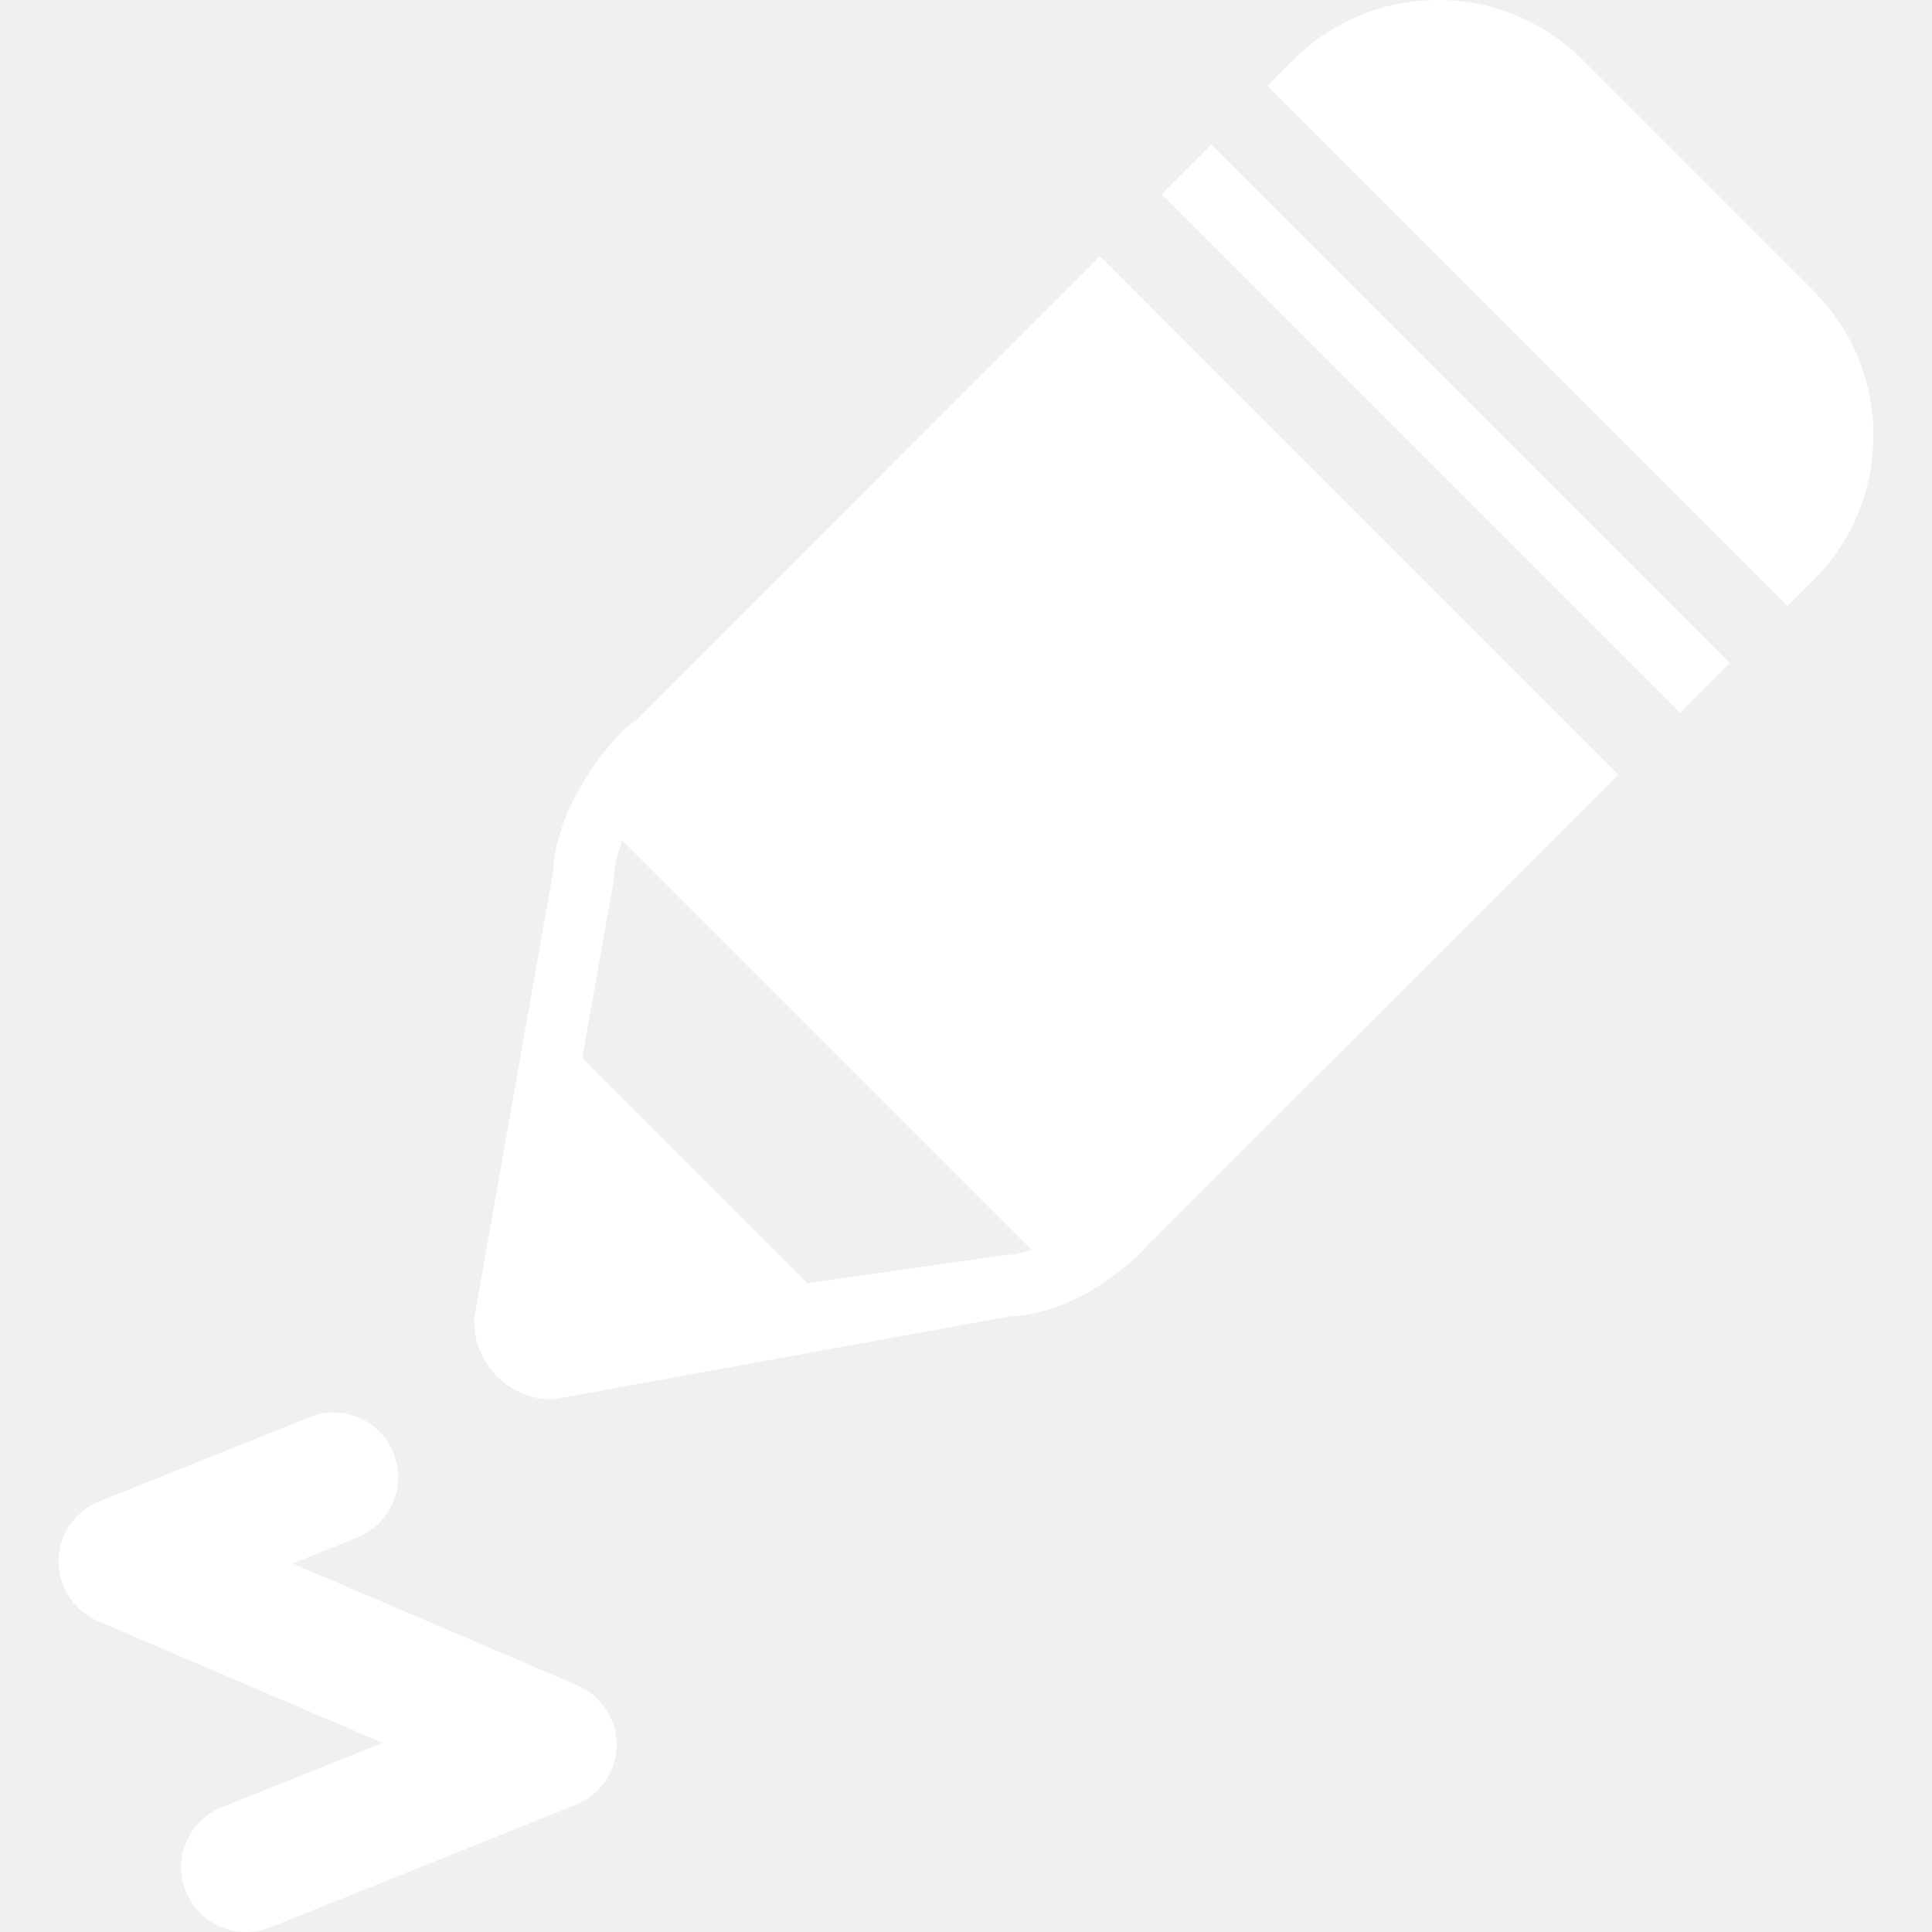
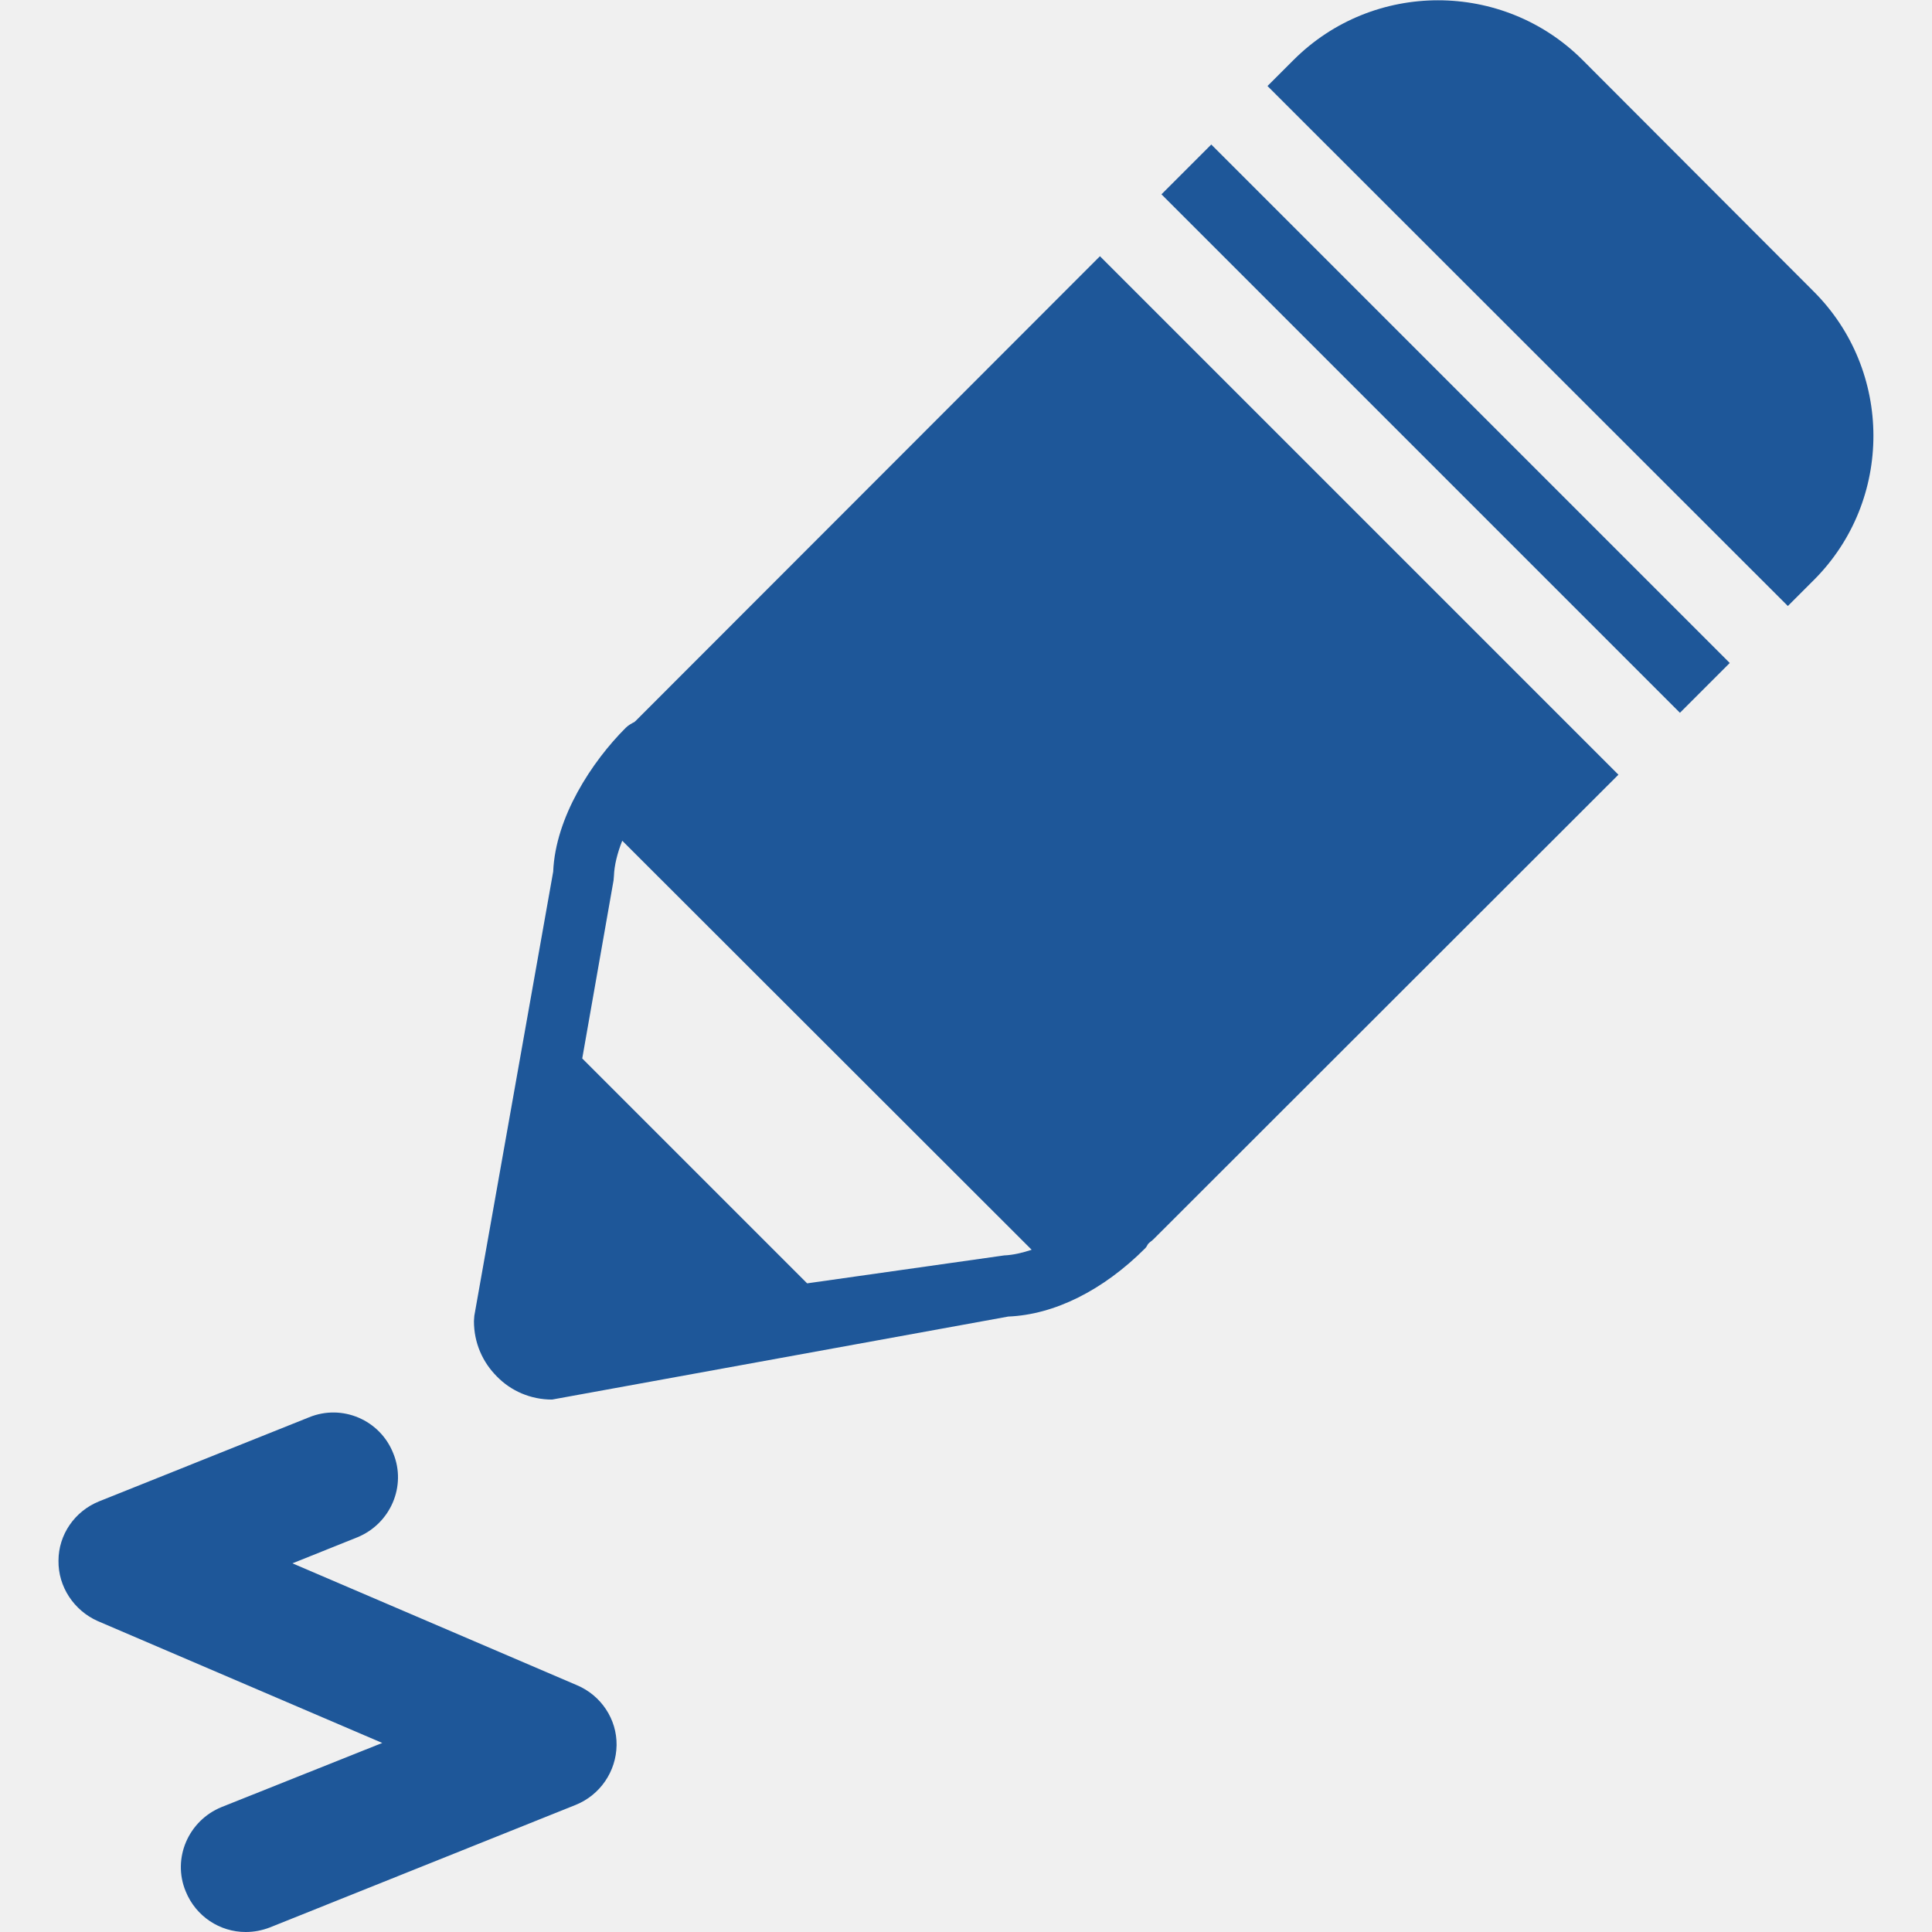
- <svg xmlns="http://www.w3.org/2000/svg" version="1.1" id="Capa_1" x="0px" y="0px" width="512px" height="512px" viewBox="0 0 44.734 44.734" style="enable-background:new 0 0 44.734 44.734;" xml:space="preserve">
+ <svg xmlns="http://www.w3.org/2000/svg" version="1.1" id="Capa_1" x="0px" y="0px" viewBox="0 0 512 512" style="enable-background:new 0 0 512 512;" xml:space="preserve">
+   <style type="text/css">
+ 	.st0{fill:#1E5799;}
+ </style>
  <g>
-     <path d="M41.995,13.426L41.39,14.03L29.348,1.988l0.604-0.604c1.846-1.846,4.849-1.846,6.69,0.001l5.351,5.353   C43.838,8.582,43.84,11.583,41.995,13.426z M25.467,5.933l12.004,12.006l-10.76,10.757c-0.037,0.039-0.082,0.064-0.121,0.102   c-0.024,0.035-0.036,0.071-0.067,0.104c-0.979,0.977-2.103,1.538-3.17,1.581L12.79,32.404c-0.498,0-0.951-0.204-1.278-0.531   c-0.33-0.328-0.533-0.781-0.533-1.281l0.012-0.124l1.817-10.285c0.055-1.271,0.896-2.548,1.674-3.325   c0.064-0.063,0.137-0.107,0.213-0.143c0.008-0.006,0.012-0.016,0.018-0.021L25.467,5.933z M23.887,28.94l-9.477-9.478   c-0.112,0.289-0.183,0.566-0.188,0.812l-0.011,0.104l-0.729,4.121l0.229,0.229l1.942,1.94l2.824,2.823l0.219,0.22l4.564-0.649   C23.461,29.06,23.674,29.009,23.887,28.94z M26.897,4.5l12.004,12.004l1.154-1.152L28.049,3.346L26.897,4.5z M13.363,39.021   l-6.592-2.819l1.506-0.604c0.77-0.311,1.143-1.184,0.834-1.95c-0.309-0.771-1.18-1.144-1.949-0.834l-4.867,1.949   c-0.562,0.228-0.936,0.771-0.939,1.375c-0.008,0.606,0.354,1.157,0.91,1.396l6.592,2.819l-3.721,1.489   c-0.771,0.312-1.145,1.185-0.834,1.951c0.232,0.586,0.797,0.94,1.393,0.94c0.188,0,0.375-0.034,0.56-0.106l7.082-2.84   c0.562-0.228,0.937-0.77,0.94-1.377C14.281,39.81,13.922,39.259,13.363,39.021z" fill="#FFFFFF" />
+     <path class="st0" d="M480.7,153.7l-6.9,6.9L335.9,22.8l6.9-6.9c21.1-21.1,55.5-21.1,76.6,0l61.2,61.3   C501.7,98.2,501.8,132.6,480.7,153.7z M291.5,67.9l137.4,137.4L305.7,328.4c-0.4,0.4-0.9,0.7-1.4,1.2c-0.3,0.4-0.4,0.8-0.8,1.2   c-11.2,11.2-24.1,17.6-36.3,18.1l-120.9,22c-5.7,0-10.9-2.3-14.6-6.1c-3.8-3.8-6.1-8.9-6.1-14.7l0.1-1.4L146.6,231   c0.6-14.5,10.3-29.2,19.2-38.1c0.7-0.7,1.6-1.2,2.4-1.6c0.1-0.1,0.1-0.2,0.2-0.2L291.5,67.9z M273.4,331.2L164.9,222.8   c-1.3,3.3-2.1,6.5-2.2,9.3l-0.1,1.2l-8.3,47.2l2.6,2.6l22.2,22.2l32.3,32.3l2.5,2.5l52.2-7.4C268.5,332.6,271,332,273.4,331.2z    M307.8,51.5l137.4,137.4l13.2-13.2L321,38.3L307.8,51.5z M152.9,446.6l-75.4-32.3l17.2-6.9c8.8-3.6,13.1-13.6,9.5-22.3   c-3.5-8.8-13.5-13.1-22.3-9.5l-55.7,22.3c-6.4,2.6-10.7,8.8-10.7,15.7c-0.1,6.9,4.1,13.2,10.4,16l75.4,32.3l-42.6,17   c-8.8,3.6-13.1,13.6-9.5,22.3c2.7,6.7,9.1,10.8,15.9,10.8c2.2,0,4.3-0.4,6.4-1.2l81.1-32.5c6.4-2.6,10.7-8.8,10.8-15.8   C163.5,455.6,159.3,449.3,152.9,446.6z" />
  </g>
-   <g>
- </g>
-   <g>
- </g>
-   <g>
- </g>
-   <g>
- </g>
-   <g>
- </g>
-   <g>
- </g>
-   <g>
- </g>
-   <g>
- </g>
-   <g>
- </g>
-   <g>
- </g>
-   <g>
- </g>
-   <g>
- </g>
-   <g>
- </g>
-   <g>
- </g>
-   <g>
- </g>
</svg>
